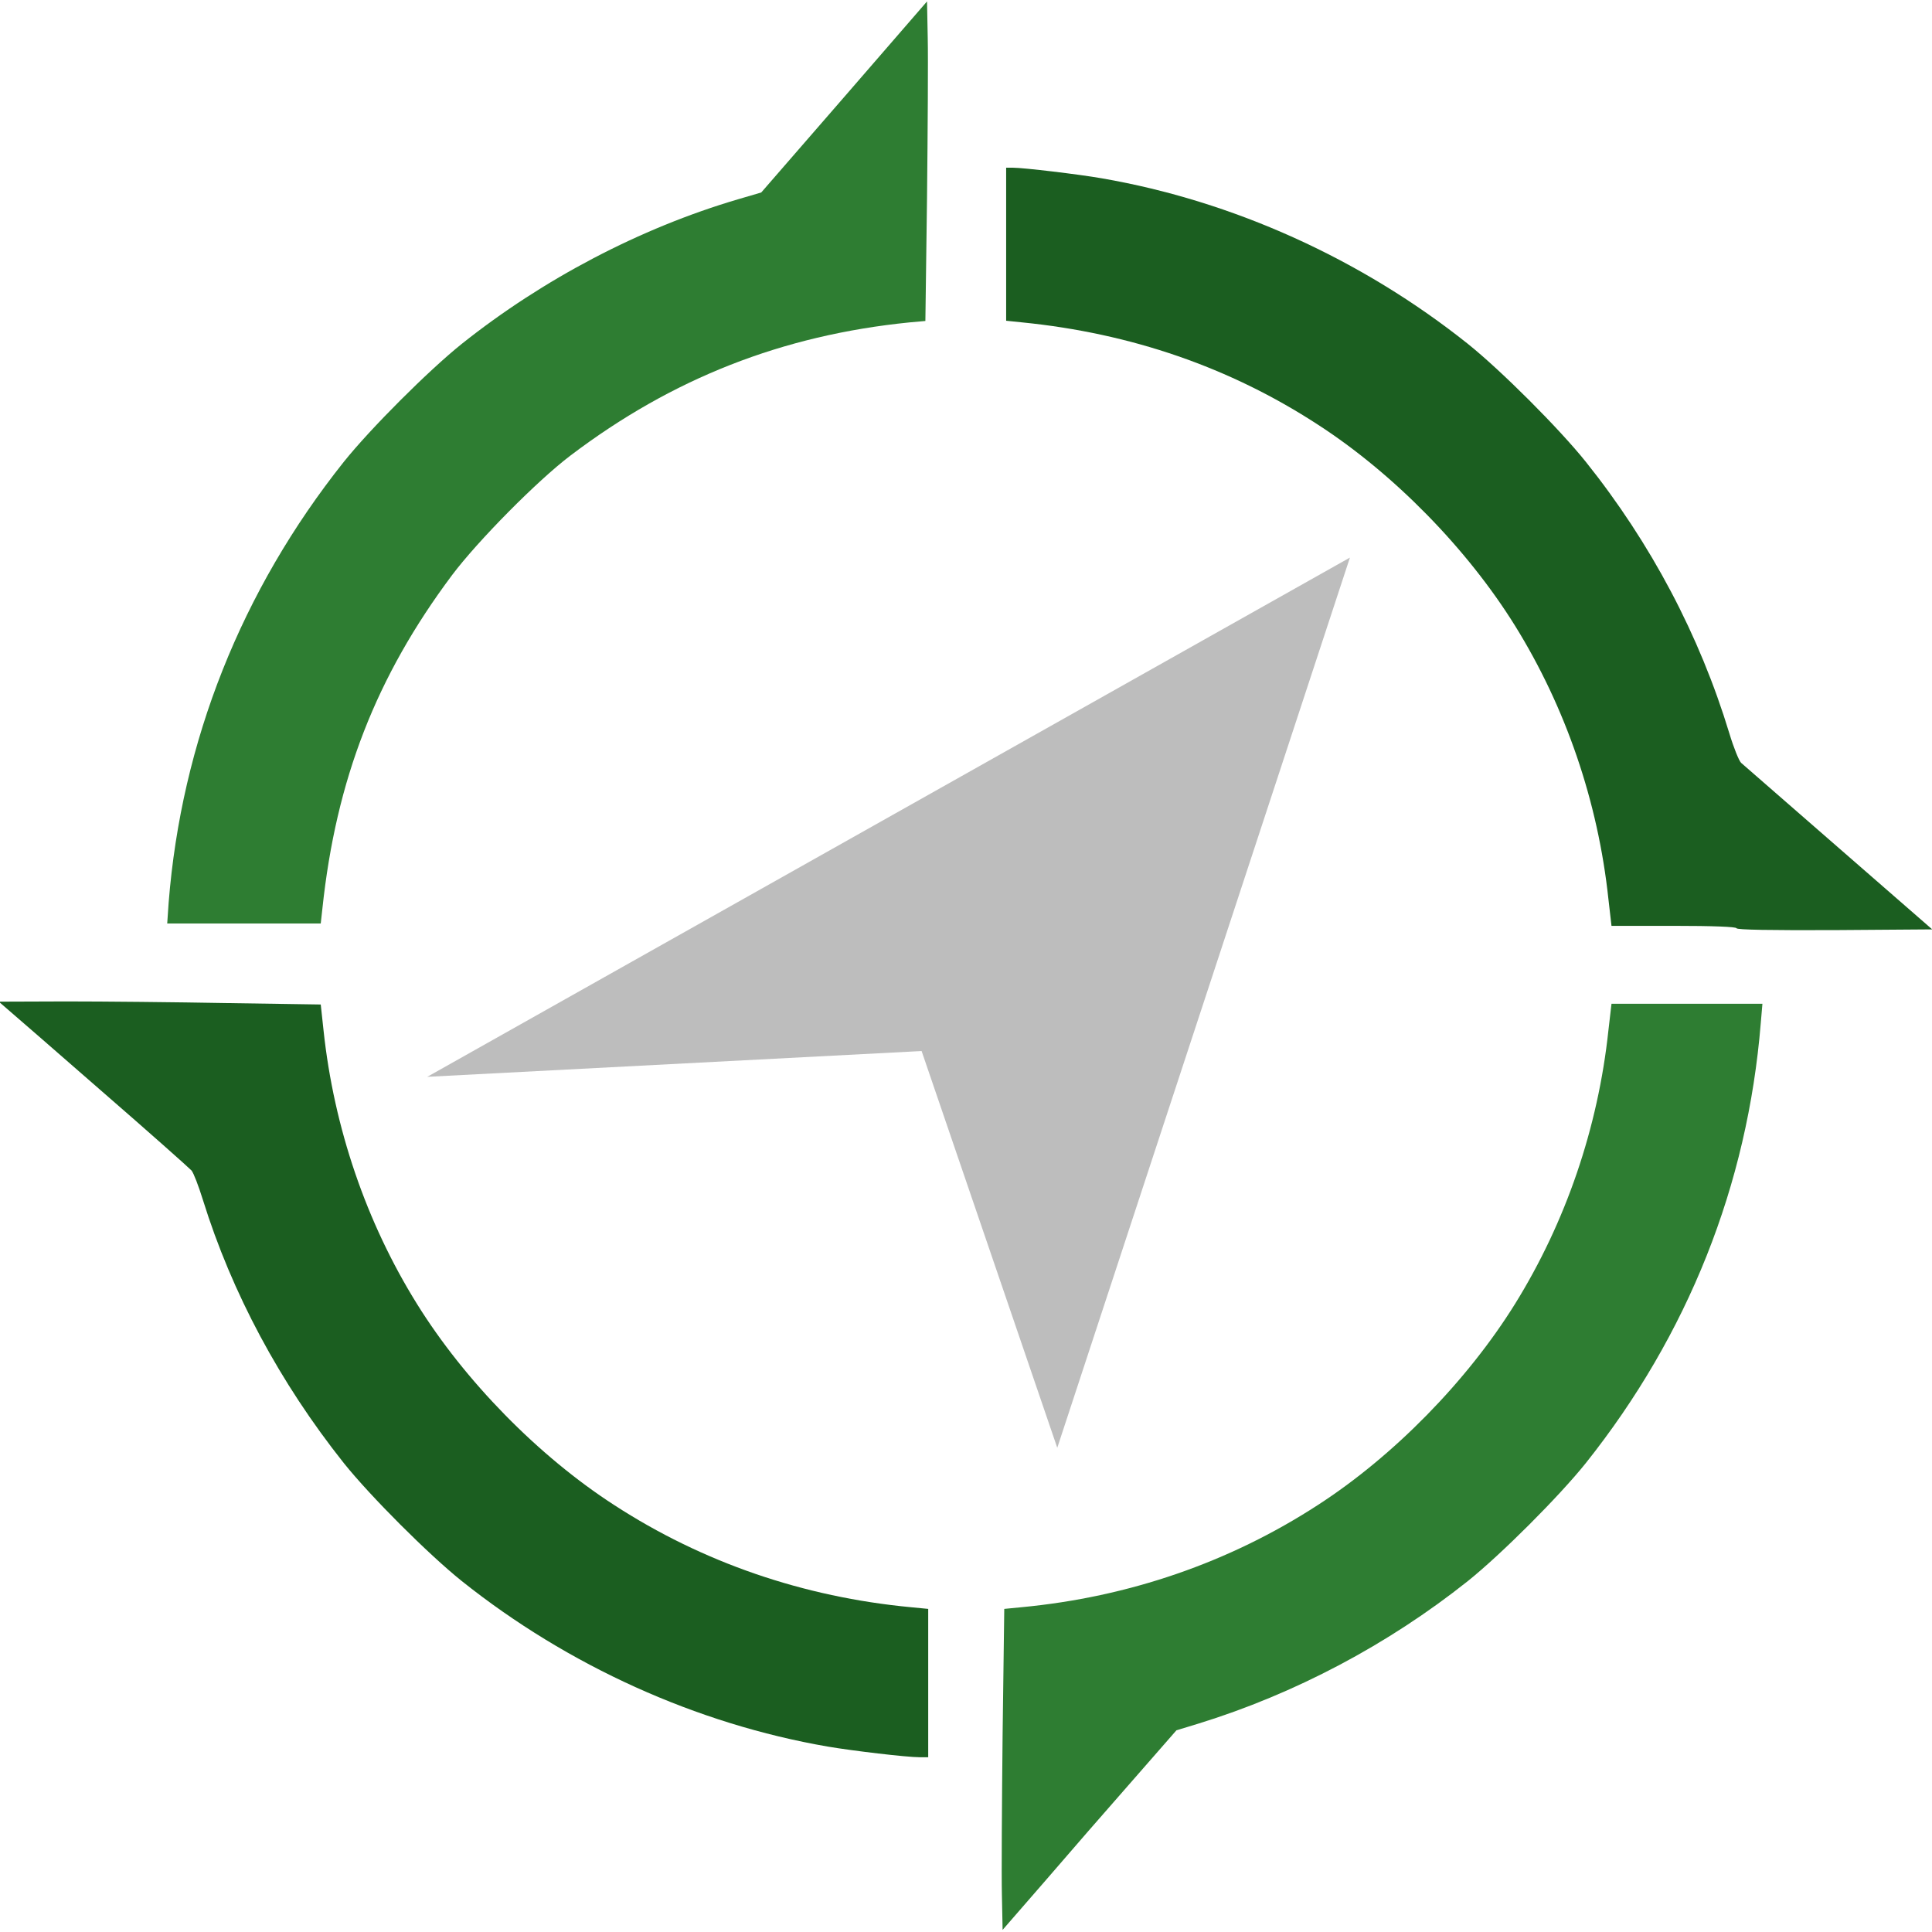
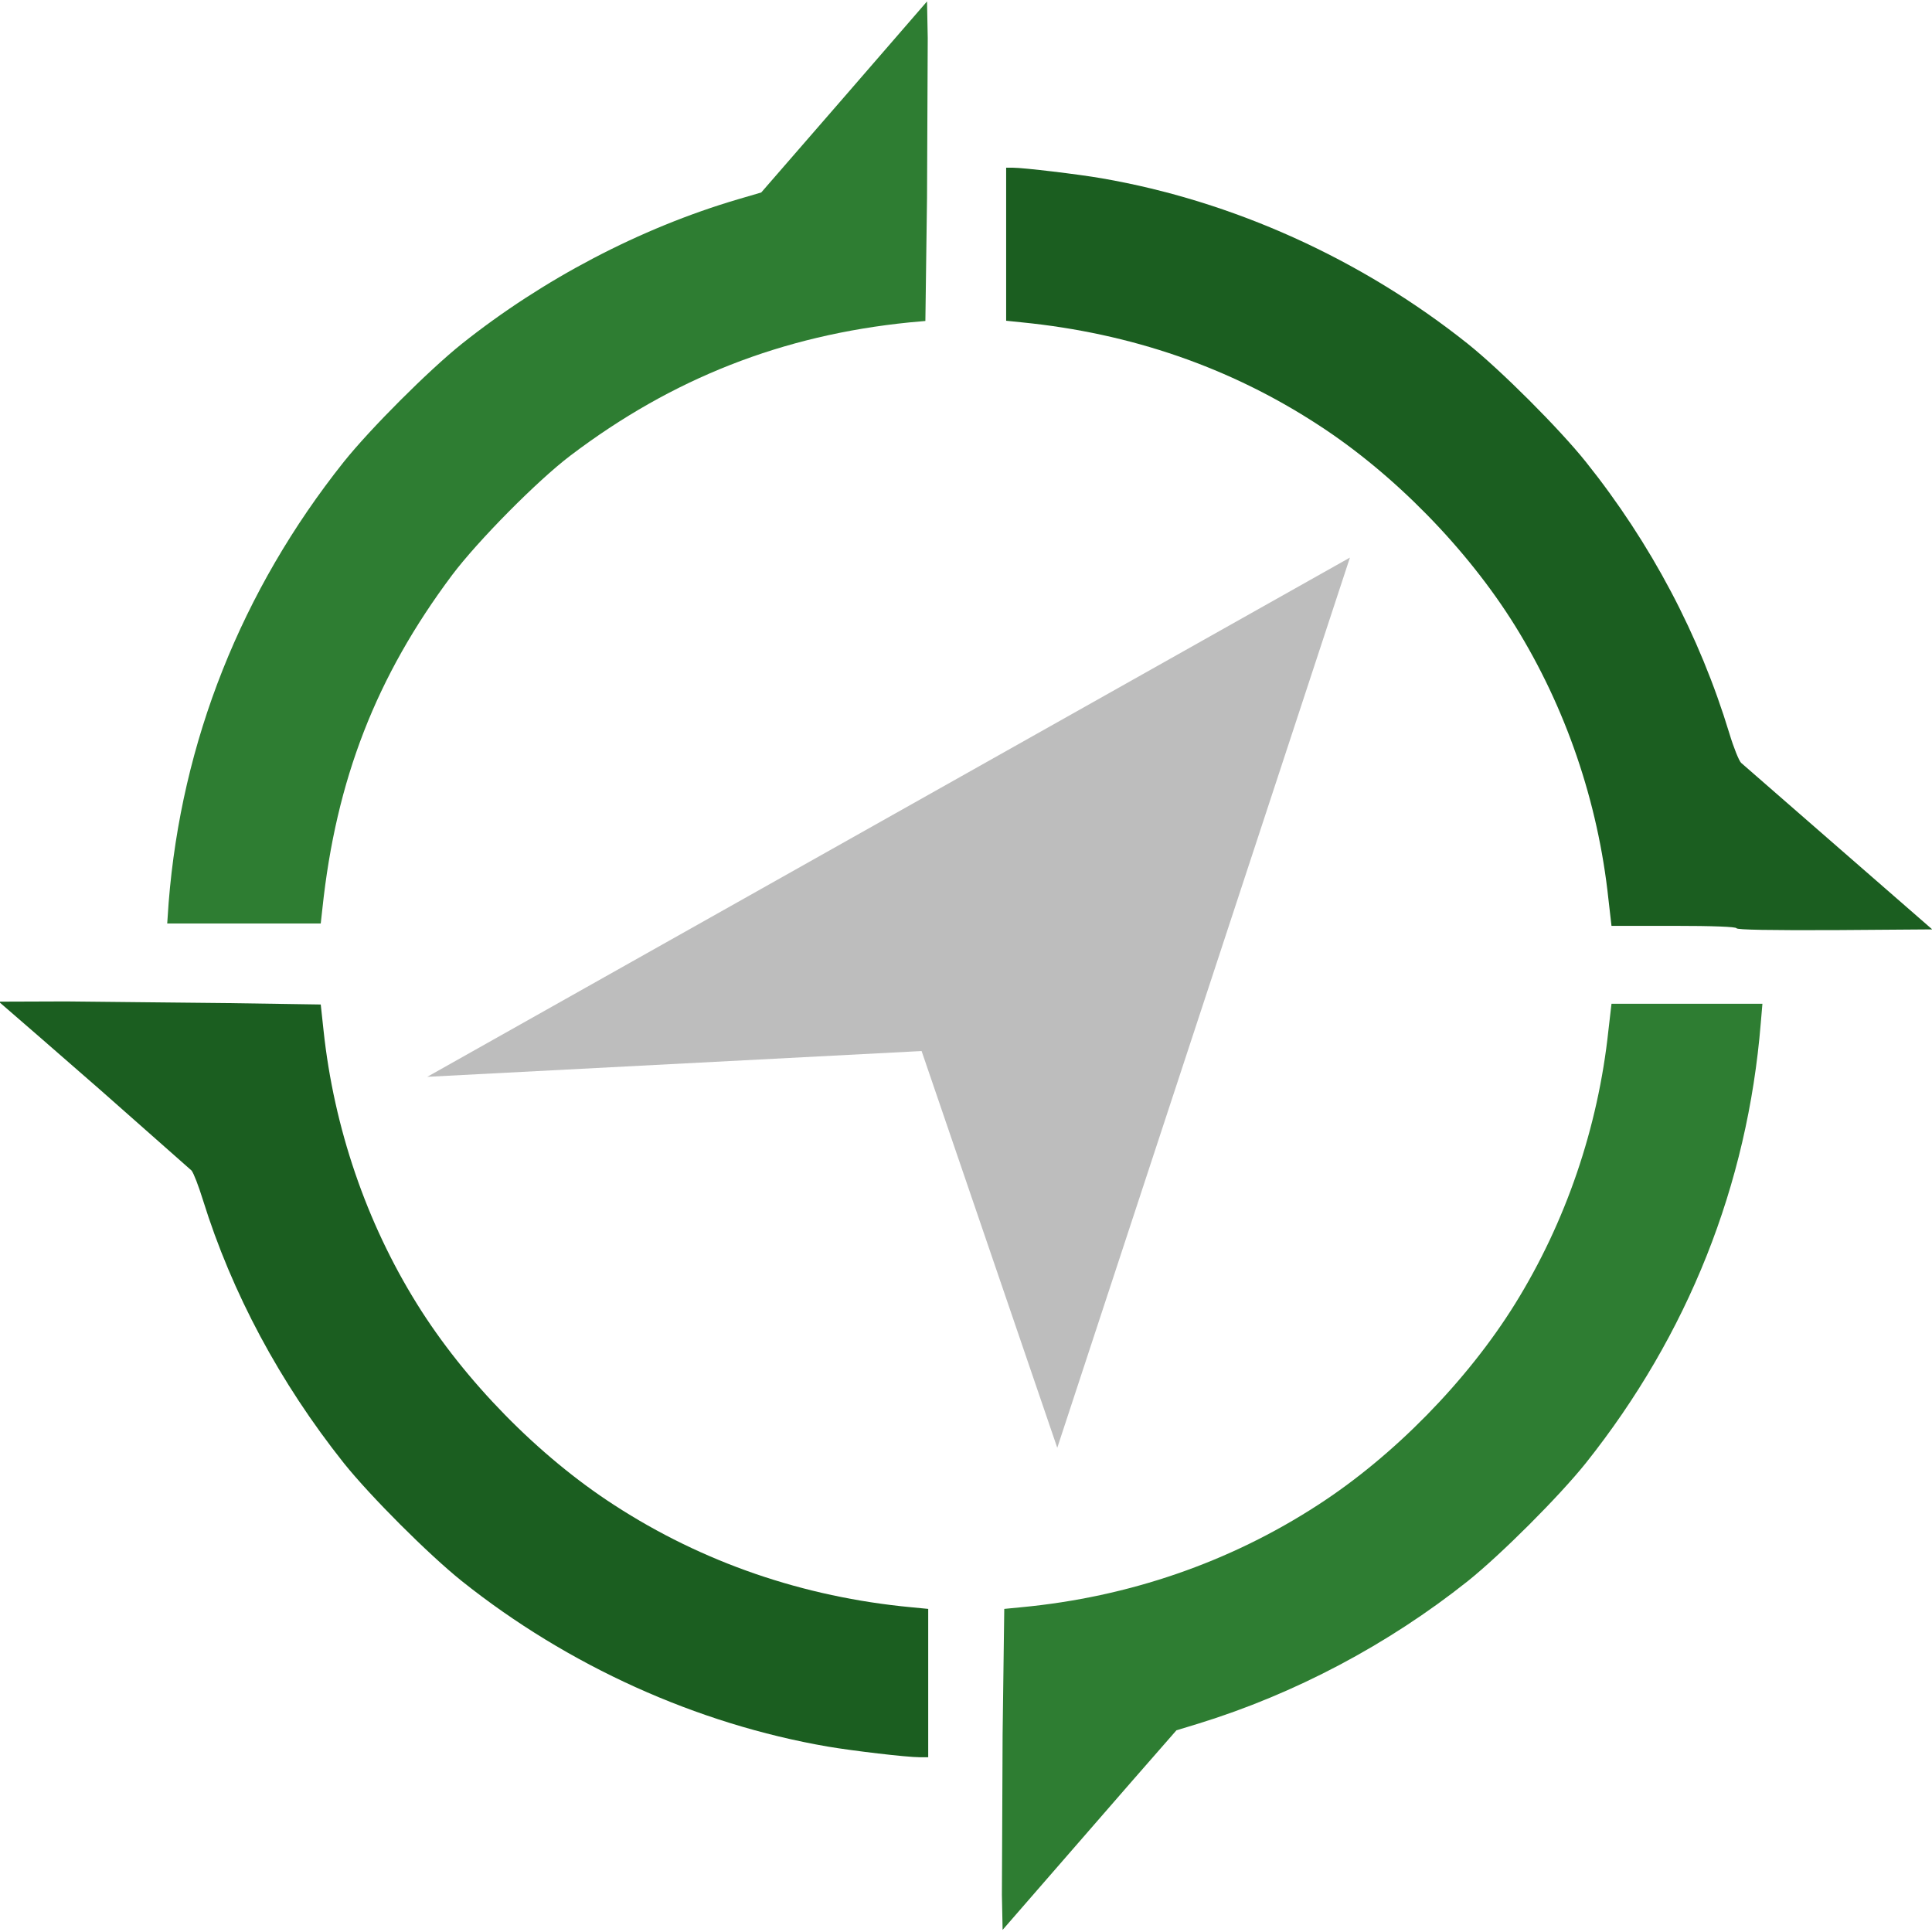
- <svg xmlns="http://www.w3.org/2000/svg" id="master-artboard" viewBox="0 0 500 500" width="500px" height="500px">
-   <g transform="matrix(0.6112469, 0, 0, 0.6112469, -0.000005435189, 0.6112469)">
-     <g transform="matrix(0.1, 0, 0, -0.1, 0, 816)" fill="#000000" stroke="none">
-       <path d="M3574 7759 l-351 -404 -99 -29 c-414 -122 -825 -338 -1169 -612 -141 -113 -386 -358 -499 -499 -434 -545 -688 -1185 -742 -1867 l-6 -88 325 0 325 0 7 63 c58 547 228 983 549 1412 109 145 361 400 501 506 431 327 898 510 1436 564 l67 6 7 522 c3 287 5 591 3 676 l-3 155 -351 -405z" style="fill: rgb(46, 125, 50);" />
-       <path d="M4260 7136 l0 -324 68 -7 c460 -46 879 -190 1252 -433 320 -207 632 -525 835 -852 214 -345 351 -744 395 -1157 l13 -113 262 0 c169 0 265 -4 267 -10 2 -7 144 -9 416 -8 l413 3 -396 345 c-218 190 -404 352 -413 360 -9 8 -32 65 -50 125 -126 415 -332 805 -608 1150 -113 141 -358 386 -499 499 -450 359 -994 605 -1550 701 -97 17 -332 45 -377 45 l-28 0 0 -324z" style="fill: rgb(27, 94, 32);" />
-       <path d="M25 3903 c17 -14 197 -171 400 -348 204 -177 377 -331 386 -341 9 -11 30 -66 48 -124 123 -395 326 -774 597 -1115 113 -141 358 -386 499 -499 450 -359 994 -605 1550 -701 106 -18 334 -45 388 -45 l37 0 0 314 0 314 -72 7 c-457 43 -884 190 -1258 433 -320 207 -632 525 -835 852 -214 344 -351 745 -395 1156 l-12 111 -397 6 c-218 4 -524 7 -681 7 l-285 -1 30 -26z" style="fill: rgb(27, 94, 32);" />
-       <path d="M6810 3808 c-44 -414 -181 -813 -395 -1158 -203 -327 -515 -645 -835 -852 -374 -243 -801 -390 -1256 -433 l-72 -7 -7 -531 c-3 -293 -5 -599 -3 -680 l3 -148 180 207 c99 115 264 305 368 423 l188 215 92 28 c409 126 804 335 1142 604 141 113 386 358 499 499 433 544 685 1177 741 1863 l7 82 -320 0 -319 0 -13 -112z" style="fill: rgb(46, 125, 50);" />
-       <path d="M 6595.799 2191.909" style="fill: rgb(46, 125, 50); fill-opacity: 1; stroke: rgb(0, 0, 0); stroke-opacity: 1; stroke-width: 0; paint-order: fill;" />
-     </g>
-     <path style="stroke-width: 6px; fill: rgb(189, 189, 189);" d="M 218.923 513.921 L 513.336 175.889 L 522.878 572.532 L 412.472 433.502" transform="matrix(0.942196, 0.335063, -0.335063, 0.942196, 146.8237, -102.644)" />
+ <svg xmlns="http://www.w3.org/2000/svg" width="500" height="500">
+   <g transform="matrix(.611247 0 0 .611247 -.000005 .611247)">
+     <path d="M357.4 40.1l-35.1 40.4-9.9 2.9c-41.4 12.2-82.5 33.8-116.9 61.2-14.1 11.3-38.6 35.8-49.9 49.9C102.2 249 76.8 313 71.4 381.2l-.6 8.8h32.5 32.5l.7-6.3c5.8-54.7 22.8-98.3 54.9-141.2 10.9-14.5 36.1-40 50.1-50.6 43.1-32.7 89.8-51 143.6-56.4l6.7-.6.7-52.2.3-67.6-.3-15.5-35.1 40.5z" fill="#2e7d32" />
+     <path d="M426 102.4v32.4l6.8.7c46 4.6 87.9 19 125.2 43.3 32 20.7 63.2 52.5 83.5 85.2 21.4 34.5 35.1 74.4 39.5 115.7l1.3 11.3h26.2c16.9 0 26.5.4 26.7 1 .2.7 14.4.9 41.6.8l41.3-.3-39.6-34.5-41.3-36c-.9-.8-3.2-6.5-5-12.5-12.6-41.5-33.2-80.5-60.8-115-11.3-14.1-35.8-38.6-49.9-49.9-45-35.9-99.4-60.5-155-70.1-9.7-1.7-33.2-4.5-37.7-4.5H426v32.4zM2.5 425.7c1.7 1.4 19.7 17.1 40 34.8l38.6 34.1c.9 1.1 3 6.6 4.8 12.4 12.3 39.5 32.6 77.4 59.7 111.5 11.3 14.1 35.8 38.6 49.9 49.9 45 35.9 99.4 60.5 155 70.1 10.6 1.8 33.4 4.5 38.8 4.5h3.7v-31.4-31.4l-7.2-.7c-45.7-4.3-88.4-19-125.8-43.3-32-20.7-63.2-52.5-83.5-85.2-21.4-34.4-35.1-74.5-39.5-115.6l-1.2-11.1-39.7-.6L28 423l-28.5.1 3 2.6z" fill="#1b5e20" />
+     <path d="M681 435.2c-4.4 41.4-18.1 81.3-39.5 115.8-20.3 32.7-51.5 64.5-83.5 85.2-37.4 24.3-80.1 39-125.6 43.3l-7.2.7-.7 53.1-.3 68 .3 14.8 18-20.7 36.8-42.3 18.8-21.5 9.2-2.8c40.9-12.6 80.4-33.5 114.2-60.4 14.1-11.3 38.6-35.8 49.9-49.9 43.3-54.4 68.5-117.7 74.1-186.3l.7-8.2h-32-31.9l-1.3 11.2z" fill="#2e7d32" />
+     <path d="M180.896 454.923l390.657-219.845-123.91 376.913-57.44-167.986" fill="#bdbdbd" />
  </g>
</svg>
